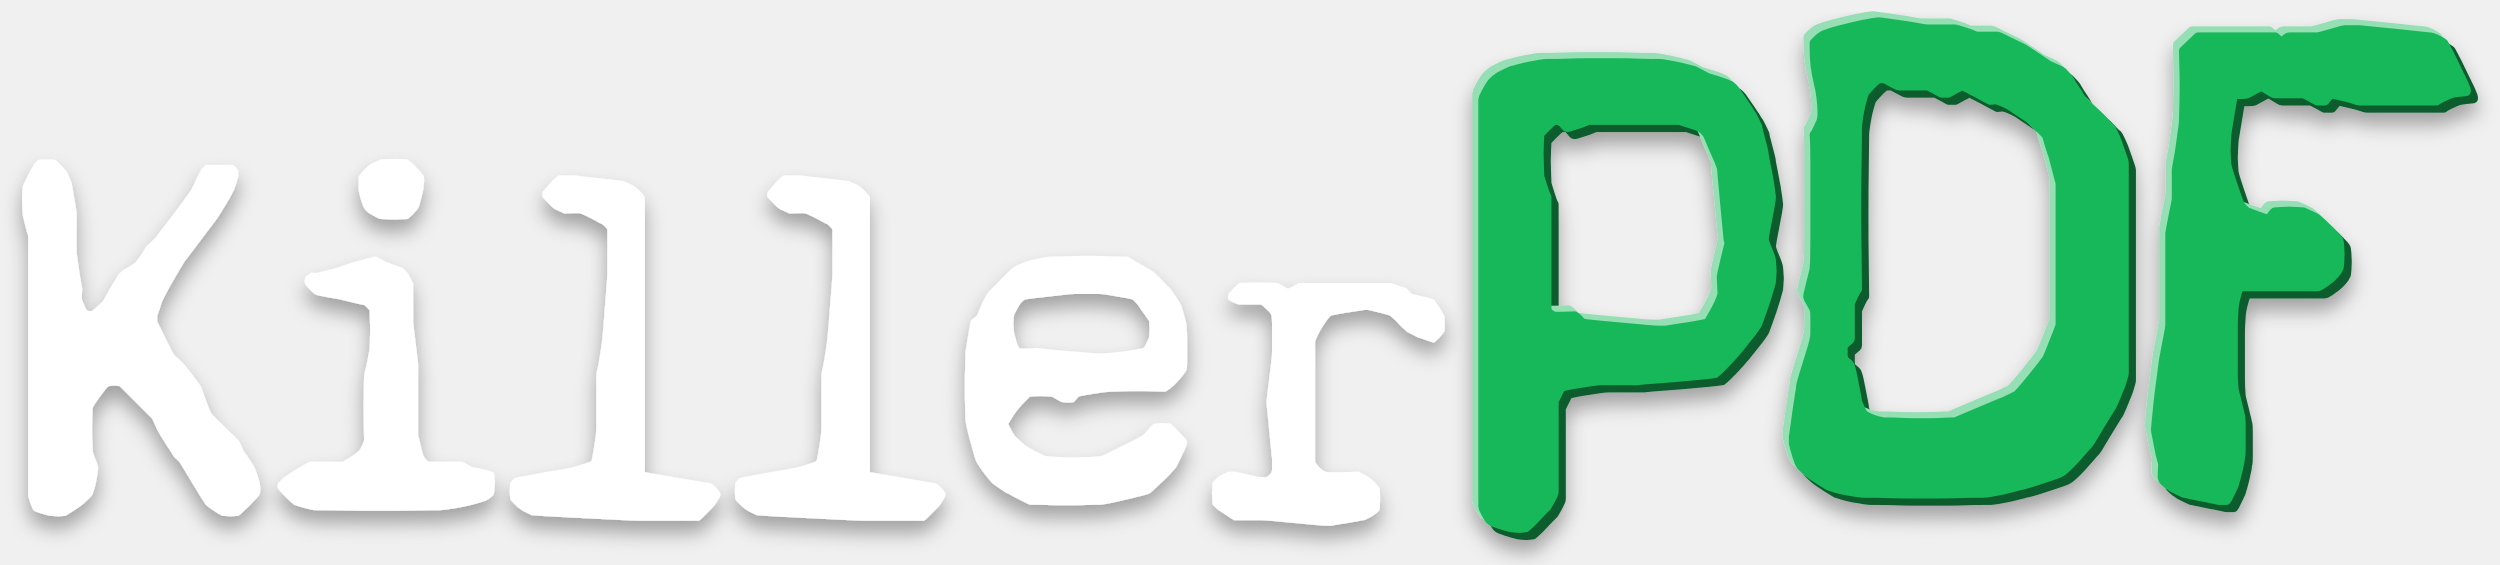
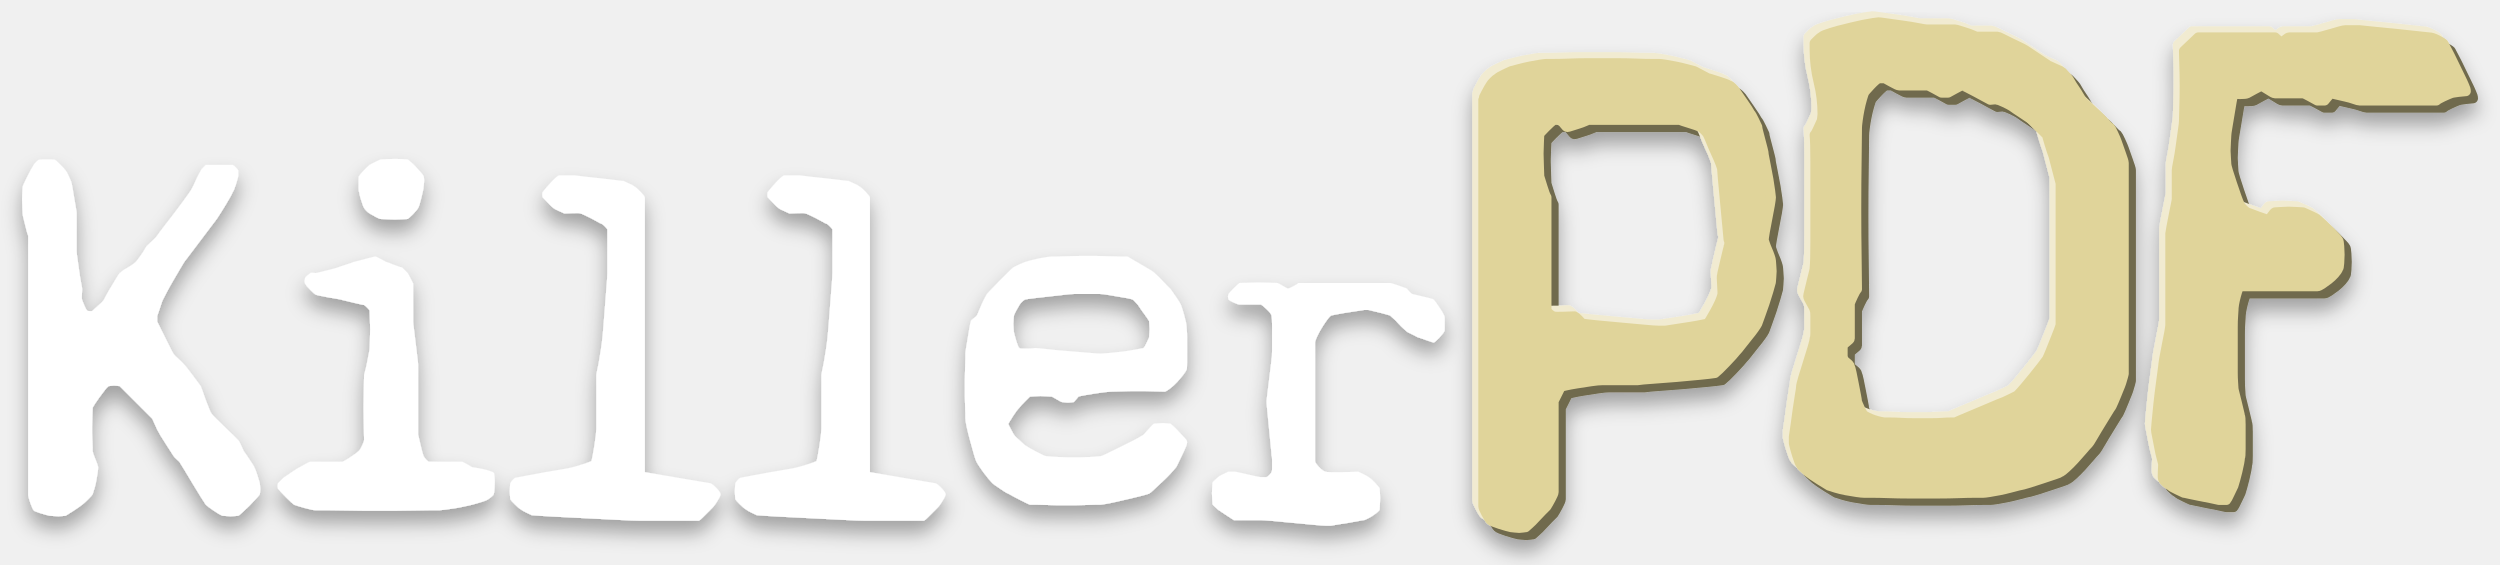
<svg xmlns="http://www.w3.org/2000/svg" viewBox="0 0 4532 1024" role="img" aria-label="KillerPDF">
  <defs>
    <filter id="ds" x="-12%" y="-25%" width="124%" height="150%">
      <feDropShadow dx="0" dy="-22" stdDeviation="17" flood-color="#000000" flood-opacity="0.33" />
    </filter>
  </defs>
  <g transform="translate(40,944) scale(1,-1)" filter="url(#ds)">
    <g fill="#ffffff" transform="translate(-26,0)">
      <path d="M37 517V48Q37 43 41.0 32.0Q45 21 47 19Q48 17 59.5 13.5Q71 10 76 9Q77 9 83.0 8.5Q89 8 92 8Q94 8 99.5 8.5Q105 9 105 9Q107 10 118.5 17.5Q130 25 135 29Q139 32 146.0 39.0Q153 46 154 48Q155 51 157.0 57.5Q159 64 160.5 72.0Q162 80 163.0 87.0Q164 94 164 97Q164 98 162.5 102.5Q161 107 159.0 111.5Q157 116 155.5 120.5Q154 125 154 126Q154 127 154 132Q154 138 153.5 145.0Q153 152 153 159Q153 166 153 170Q153 177 153.5 190.5Q154 204 154 205Q155 207 158.5 212.5Q162 218 166.5 224.0Q171 230 175.5 236.0Q180 242 183 244Q184 244 187.5 244.5Q191 245 193 245Q195 245 198.5 244.5Q202 244 203 244L262 185Q263 183 266.5 175.0Q270 167 271 165Q273 161 277.5 153.5Q282 146 287.0 138.5Q292 131 296.0 124.5Q300 118 301 117Q302 115 306.0 111.5Q310 108 311 107Q313 104 320.0 92.5Q327 81 335.0 67.5Q343 54 350.0 43.0Q357 32 359 29Q362 26 373.0 18.5Q384 11 389 9Q390 9 396.0 8.5Q402 8 404 8Q407 8 412.5 8.5Q418 9 418 9Q420 10 426.0 15.5Q432 21 438.0 27.0Q444 33 449.5 39.0Q455 45 457 48Q457 48 457.5 51.5Q458 55 458 57Q458 59 457.5 63.0Q457 67 457 68Q456 72 452.5 83.0Q449 94 447 97Q447 98 444.0 102.5Q441 107 438.0 111.5Q435 116 432.0 120.5Q429 125 428 126Q427 128 423.5 136.0Q420 144 418.0 146.0Q416 148 409.0 155.0Q402 162 393.5 170.0Q385 178 377.5 185.5Q370 193 369 195Q368 196 365.0 203.5Q362 211 359.0 219.0Q356 227 353.5 234.5Q351 242 350 244Q349 245 345.5 250.0Q342 255 337.0 261.5Q332 268 327.5 274.0Q323 280 320 283Q319 285 310.5 292.5Q302 300 301 302Q299 305 295.0 313.0Q291 321 286.5 330.0Q282 339 277.5 348.0Q273 357 271 361V366V371Q273 376 276.5 387.0Q280 398 281 400Q283 404 288.5 414.5Q294 425 300.5 436.0Q307 447 312.5 456.5Q318 466 320.0 469.0Q322 472 331.0 483.5Q340 495 349.5 508.0Q359 521 368.0 532.5Q377 544 379.0 547.0Q381 550 385.5 557.0Q390 564 394.5 571.5Q399 579 403.0 586.0Q407 593 408 596Q410 598 413.5 609.0Q417 620 418 625V630V635Q417 637 413.5 640.5Q410 644 408 645H384H359Q358 644 354.5 640.5Q351 637 350.0 635.0Q349 633 346.0 627.5Q343 622 340.0 615.0Q337 608 334.0 602.5Q331 597 330 596Q328 593 320.0 582.0Q312 571 302.5 558.5Q293 546 284.0 534.5Q275 523 271 517Q270 515 262.0 507.5Q254 500 252 498Q251 497 248.5 492.5Q246 488 242.5 483.0Q239 478 236.0 474.0Q233 470 232.0 469.0Q231 468 227.0 465.0Q223 462 217.5 459.0Q212 456 208.0 453.0Q204 450 203 449Q201 447 197.0 440.0Q193 433 188.0 425.0Q183 417 179.0 409.5Q175 402 174 400Q172 397 164.0 390.0Q156 383 154 381Q154 380 152 380Q150 380 149 380Q145 380 144 381Q142 383 139.0 390.0Q136 397 135 400Q134 402 134.5 410.0Q135 418 135 420Q135 422 133.0 432.0Q131 442 129.5 453.5Q128 465 126.5 475.0Q125 485 125 488Q125 491 125 501Q125 511 125 522Q125 534 125 544Q125 554 125 557Q125 560 123.5 568.0Q122 576 120.5 585.5Q119 595 117.5 603.5Q116 612 115 615Q114 617 110.5 625.0Q107 633 105 635Q102 639 95.0 646.0Q88 653 86 654Q85 655 79 655Q74 655 72 655Q69 655 63 655Q57 655 56 654Q55 654 51.5 650.5Q48 647 47 645Q45 642 41.5 635.5Q38 629 35.0 623.0Q32 617 29.5 611.5Q27 606 27 605Q27 605 26.5 596.5Q26 588 26 583Q26 578 26.5 568.0Q27 558 27 557Q27 554 28.5 548.5Q30 543 31.5 536.5Q33 530 34.5 524.5Q36 519 37 517Z" transform="translate(0,0)" />
      <path d="M11 63Q11 62 11.5 60.0Q12 58 12 58Q16 53 27.0 42.0Q38 31 41 29Q46 27 60.5 23.0Q75 19 80 19Q86 19 102 19Q118 19 136.0 18.5Q154 18 170 18Q187 18 193 18Q204 18 222 18Q240 18 258.0 18.5Q276 19 289 19Q303 19 305 19Q307 19 315.0 20.0Q323 21 332.5 22.5Q342 24 350.5 26.0Q359 28 364 29Q368 30 379.5 33.5Q391 37 393 39Q395 40 399.0 43.5Q403 47 403 48Q404 50 404.5 58.0Q405 66 405 71Q405 74 404.5 80.5Q404 87 403 87Q402 88 396.5 90.0Q391 92 384.0 93.5Q377 95 371.0 96.0Q365 97 364 97Q362 98 354.5 102.5Q347 107 345 107Q343 107 334 107Q325 107 315 107Q306 107 297 107Q288 107 286 107Q284 107 280.5 111.0Q277 115 276 117Q274 122 270.5 137.0Q267 152 266 156Q266 160 266 179Q266 198 266 219Q266 241 266 259Q266 278 266 283Q266 286 264.5 297.5Q263 309 261.5 322.5Q260 336 258.5 347.0Q257 358 257 361Q257 364 257 374Q257 384 257 395Q257 407 257 417Q257 427 257 430Q256 432 252.5 439.0Q249 446 247 449Q245 451 241.5 454.5Q238 458 237 459Q236 459 231.5 460.5Q227 462 222.0 464.0Q217 466 213.0 467.5Q209 469 208 469Q206 470 198.0 474.5Q190 479 188 479Q187 479 172.0 475.0Q157 471 149 469Q147 468 134.5 464.0Q122 460 120 459Q117 458 111.5 456.5Q106 455 99.5 453.5Q93 452 87.5 450.5Q82 449 80 449Q80 449 76.0 449.5Q72 450 71 449Q69 448 65.5 445.0Q62 442 61 440Q61 439 60.5 437.5Q60 436 60 435Q60 433 60.5 431.5Q61 430 61 430Q63 426 70.5 418.5Q78 411 80.0 410.0Q82 409 89.5 407.5Q97 406 105.0 404.5Q113 403 120.0 402.0Q127 401 129 400Q133 399 139.5 397.5Q146 396 152.0 394.5Q158 393 163.0 392.0Q168 391 168 391Q170 390 173.5 386.5Q177 383 178 381Q178 377 178.5 364.0Q179 351 179 347Q179 340 178.5 327.0Q178 314 178 312Q178 310 176.5 303.0Q175 296 173.5 287.5Q172 279 170.0 272.0Q168 265 168 264Q168 257 167.5 240.5Q167 224 167 205Q167 186 167.5 169.5Q168 153 168 146Q168 144 164.5 136.5Q161 129 159 127Q155 123 143.5 115.5Q132 108 129 107Q127 107 118 107Q110 107 100 107Q90 107 81 107Q73 107 71 107Q69 107 62.0 103.0Q55 99 51.0 97.0Q47 95 36.0 87.5Q25 80 22 78Q20 76 16.5 72.5Q13 69 12 68Q12 68 11.5 66.0Q11 64 11 63ZM158 612Q158 609 158 603Q158 597 159 596Q159 593 162.5 581.5Q166 570 168 567Q169 565 172.5 561.5Q176 558 178 557Q181 555 188.5 551.0Q196 547 198 547Q199 547 209.0 546.5Q219 546 224 546Q229 546 237.5 546.5Q246 547 247 547Q249 548 256.5 555.5Q264 563 266 567Q267 568 268.5 573.0Q270 578 271.5 584.0Q273 590 274.5 596.5Q276 603 276 606Q276 607 276.5 611.0Q277 615 277 617Q277 619 276.5 622.0Q276 625 276 625Q274 628 270.0 632.5Q266 637 261.5 642.0Q257 647 252.5 650.5Q248 654 247 655Q246 655 238.0 655.5Q230 656 225 656Q220 656 209.5 655.5Q199 655 198 655Q196 654 188.5 650.5Q181 647 178 645Q174 642 167.0 634.5Q160 627 159 625Q158 625 158 620Q158 615 158 612Z" transform="translate(478,0)" />
      <path d="M55 10Q66 9 93.5 7.5Q121 6 152.5 4.5Q184 3 212.0 1.5Q240 0 251 0H304H358Q360 1 364.5 5.5Q369 10 373.5 14.5Q378 19 382.0 23.0Q386 27 387 29Q390 33 394.0 40.0Q398 47 397 49Q396 53 388.5 60.5Q381 68 378 68L260 88V586Q260 588 253.0 595.5Q246 603 241 606Q239 608 231.0 611.5Q223 615 221 616Q218 616 207.0 617.5Q196 619 181.5 620.5Q167 622 153.5 623.5Q140 625 133 626H116H104Q102 625 98.0 621.5Q94 618 89.5 613.0Q85 608 81.0 603.5Q77 599 75 596Q74 596 74 591Q74 587 75 586Q77 584 84.0 576.5Q91 569 94 567Q96 565 104.0 561.5Q112 558 114 557Q116 557 128.5 557.5Q141 558 143 557Q144 557 149.5 554.5Q155 552 161.0 549.0Q167 546 173.0 542.5Q179 539 182 538Q184 537 187.5 533.5Q191 530 192 528V489V450Q192 443 190.5 425.0Q189 407 187.5 386.5Q186 366 184.5 348.0Q183 330 182 323Q182 321 180.5 312.0Q179 303 177.5 293.5Q176 284 174.0 275.0Q172 266 172 264Q172 260 172 245Q172 231 172 214Q172 198 172 184Q172 170 172 166Q172 163 171.0 154.5Q170 146 168.5 136.5Q167 127 165.5 119.0Q164 111 163 108Q159 106 148.0 102.5Q137 99 133 98Q127 96 112.0 93.5Q97 91 79.5 88.0Q62 85 47.0 82.0Q32 79 26 78Q24 78 20.5 74.0Q17 70 16 68Q16 68 15.5 62.0Q15 56 15 53Q15 50 15.5 45.0Q16 40 16 39Q17 37 24.5 29.5Q32 22 36 20Q38 18 45.5 14.5Q53 11 55 10Z" transform="translate(895,0)" />
      <path d="M55 10Q66 9 93.5 7.5Q121 6 152.5 4.5Q184 3 212.0 1.5Q240 0 251 0H304H358Q360 1 364.5 5.5Q369 10 373.5 14.5Q378 19 382.0 23.0Q386 27 387 29Q390 33 394.0 40.0Q398 47 397 49Q396 53 388.5 60.5Q381 68 378 68L260 88V586Q260 588 253.0 595.5Q246 603 241 606Q239 608 231.0 611.5Q223 615 221 616Q218 616 207.0 617.5Q196 619 181.5 620.5Q167 622 153.5 623.5Q140 625 133 626H116H104Q102 625 98.0 621.5Q94 618 89.5 613.0Q85 608 81.0 603.5Q77 599 75 596Q74 596 74 591Q74 587 75 586Q77 584 84.0 576.5Q91 569 94 567Q96 565 104.0 561.5Q112 558 114 557Q116 557 128.5 557.5Q141 558 143 557Q144 557 149.5 554.5Q155 552 161.0 549.0Q167 546 173.0 542.5Q179 539 182 538Q184 537 187.5 533.5Q191 530 192 528V489V450Q192 443 190.5 425.0Q189 407 187.5 386.5Q186 366 184.5 348.0Q183 330 182 323Q182 321 180.5 312.0Q179 303 177.5 293.5Q176 284 174.0 275.0Q172 266 172 264Q172 260 172 245Q172 231 172 214Q172 198 172 184Q172 170 172 166Q172 163 171.0 154.5Q170 146 168.5 136.5Q167 127 165.5 119.0Q164 111 163 108Q159 106 148.0 102.5Q137 99 133 98Q127 96 112.0 93.5Q97 91 79.5 88.0Q62 85 47.0 82.0Q32 79 26 78Q24 78 20.5 74.0Q17 70 16 68Q16 68 15.5 62.0Q15 56 15 53Q15 50 15.5 45.0Q16 40 16 39Q17 37 24.5 29.5Q32 22 36 20Q38 18 45.5 14.5Q53 11 55 10Z" transform="translate(1303,0)" />
      <path d="M24 241Q24 235 24 226Q24 217 24.5 208.0Q25 199 25 192Q25 186 25 186Q25 181 27.5 169.5Q30 158 33.5 145.5Q37 133 40.0 122.0Q43 111 45 107Q46 105 49.5 99.5Q53 94 57.5 88.0Q62 82 66.5 76.5Q71 71 74 68Q75 67 78.5 64.5Q82 62 86.5 59.0Q91 56 95.5 53.0Q100 50 103 49Q108 46 122.5 38.5Q137 31 142 29Q146 29 155 29Q164 29 174.0 28.5Q184 28 193 28Q202 28 206 28Q212 28 222 28Q233 28 243.0 28.5Q253 29 261 29Q269 29 270 29Q271 29 277.0 30.0Q283 31 290.5 32.5Q298 34 306.0 36.0Q314 38 319 39Q323 40 329.5 41.5Q336 43 342.0 44.5Q348 46 353.0 47.5Q358 49 358 49Q360 50 367.0 56.5Q374 63 382.0 70.5Q390 78 397.0 85.5Q404 93 407 97Q408 98 410.5 103.5Q413 109 416.0 115.0Q419 121 422.0 127.5Q425 134 426 137Q426 137 426.5 139.0Q427 141 427 142Q427 143 426.5 144.5Q426 146 426 146Q424 149 419.5 153.5Q415 158 410.5 163.0Q406 168 402.0 171.5Q398 175 397 176Q396 176 390.5 176.5Q385 177 383 177Q380 177 374.0 176.5Q368 176 367 176Q365 175 357.5 166.5Q350 158 348 156Q342 152 329.5 145.5Q317 139 304.5 133.0Q292 127 282.0 122.0Q272 117 270 117Q269 117 263.5 116.5Q258 116 250.5 115.5Q243 115 235 115Q227 115 223 115Q218 115 210 115Q202 115 193.5 115.5Q185 116 179.0 116.5Q173 117 172 117Q170 117 165.0 119.5Q160 122 154.0 125.0Q148 128 142.0 131.5Q136 135 133 137Q131 139 123.0 146.0Q115 153 113 156Q111 160 107.0 167.0Q103 174 103 176Q104 178 111.0 189.0Q118 200 123 205Q126 209 133.5 216.5Q141 224 142 225Q143 225 150.0 225.5Q157 226 161 226Q165 226 172.5 225.5Q180 225 182 225Q184 224 191.5 219.5Q199 215 201 215Q202 215 205.5 214.5Q209 214 211 214Q213 214 216.5 214.5Q220 215 221 215Q222 215 225.5 219.5Q229 224 230 225Q233 226 241.5 227.5Q250 229 259.5 230.5Q269 232 277.5 233.0Q286 234 289 234Q295 234 308.5 234.5Q322 235 338 235Q354 235 367.5 234.5Q381 234 387 234Q390 235 396.5 240.0Q403 245 409.0 251.5Q415 258 420.0 264.5Q425 271 426 274Q427 274 427 287Q427 300 427 308Q427 312 427 319Q427 326 427 333Q427 340 426.5 345.5Q426 351 426 352Q426 357 422.0 371.5Q418 386 416 391Q415 394 407.5 405.0Q400 416 397 420Q395 422 390.5 426.5Q386 431 381.5 436.0Q377 441 372.5 445.0Q368 449 367 450Q365 452 358.0 456.0Q351 460 343.5 464.5Q336 469 329.0 473.0Q322 477 319 479Q315 479 305 479Q295 479 284.0 479.5Q273 480 263 480Q254 480 250 480Q243 480 232 480Q221 480 210.0 479.5Q199 479 191 479Q183 479 182 479Q180 479 173.0 478.0Q166 477 158.5 475.5Q151 474 143.5 472.0Q136 470 133.0 469.0Q130 468 122.5 464.5Q115 461 113 460Q109 457 101.5 449.5Q94 442 86.5 434.5Q79 427 72.5 420.0Q66 413 64 411Q63 409 60.0 403.5Q57 398 54.0 391.0Q51 384 48.5 378.0Q46 372 45.0 371.0Q44 370 39.5 366.5Q35 363 35 362Q34 359 32.5 350.5Q31 342 29.5 332.5Q28 323 26.5 314.5Q25 306 25 303Q25 302 25 294Q25 286 24.5 276.5Q24 267 24 257Q24 247 24 241ZM112 357Q112 360 112.5 365.5Q113 371 113 371Q113 373 117.0 380.5Q121 388 123 391Q124 393 127.5 396.5Q131 400 133 401Q138 402 150.5 403.5Q163 405 177.0 406.5Q191 408 203.5 409.5Q216 411 221 411H246H270Q274 411 282.5 409.5Q291 408 300.5 406.5Q310 405 318.0 403.5Q326 402 328 401Q329 401 332.5 397.0Q336 393 338 391Q340 388 343.0 383.5Q346 379 349.5 374.5Q353 370 355.5 366.0Q358 362 358 362Q358 361 358.5 355.5Q359 350 359 348Q359 345 358.5 339.0Q358 333 358 332Q357 330 353.5 322.5Q350 315 348 313Q343 312 332.0 310.0Q321 308 309.0 306.5Q297 305 285.5 304.0Q274 303 270 303Q265 303 248.0 304.5Q231 306 211.0 307.5Q191 309 173.5 311.0Q156 313 152 313Q151 313 146.5 312.5Q142 312 137 312Q132 312 128 312Q124 312 123 313Q121 314 117.5 325.5Q114 337 113 342Q113 343 112.5 348.5Q112 354 112 357Z" transform="translate(1711,0)" />
      <path d="M21 50Q21 45 21.5 38.0Q22 31 22 30Q22 29 26.0 25.5Q30 22 32 20Q35 18 39.5 15.0Q44 12 48.5 9.0Q53 6 57.0 3.5Q61 1 61 1Q63 1 70 1Q77 1 85 1Q94 1 101 1Q108 1 110 1Q114 1 131.5 -0.5Q149 -2 169.0 -4.0Q189 -6 206.0 -7.5Q223 -9 227 -9H232H237Q242 -8 251.5 -6.5Q261 -5 270.5 -3.5Q280 -2 287.0 -0.5Q294 1 296 1Q298 1 305.5 5.0Q313 9 315 11Q317 12 321.0 15.5Q325 19 325 20Q325 21 325.5 29.0Q326 37 326 41Q326 45 325.5 52.0Q325 59 325 59Q324 61 317.0 68.5Q310 76 305 79Q303 81 295.5 84.5Q288 88 286 89Q284 89 275.0 88.5Q266 88 256 88Q247 88 238 88Q229 88 227 89Q222 90 215.0 97.5Q208 105 208 108V323Q208 326 211.5 333.5Q215 341 219.5 348.5Q224 356 229.0 363.0Q234 370 237 372Q237 372 244.0 373.5Q251 375 260.5 376.5Q270 378 280.0 379.5Q290 381 296 382H301H305Q309 381 315.5 379.5Q322 378 328.0 376.5Q334 375 339.0 373.5Q344 372 344 372Q345 371 349.5 367.0Q354 363 359.0 357.5Q364 352 368.5 348.0Q373 344 374.0 343.0Q375 342 382.5 338.5Q390 335 393 333Q399 331 410.5 327.0Q422 323 423 323Q426 324 433.0 331.5Q440 339 442 343Q443 343 443 348Q443 354 443 357Q443 360 443 365Q443 371 442 372Q440 377 432.5 388.0Q425 399 423 401Q421 402 415.5 403.5Q410 405 403.0 406.5Q396 408 390.5 409.5Q385 411 384 411Q382 412 378.5 416.0Q375 420 374 421Q369 423 357.5 427.0Q346 431 344 431H178Q176 429 168.5 425.0Q161 421 159 421Q157 421 149.0 426.0Q141 431 139 431Q138 431 125.0 431.5Q112 432 105 432Q101 432 88.0 431.5Q75 431 71 431Q68 429 60.5 421.5Q53 414 51 411Q51 411 50.5 409.0Q50 407 50 406Q50 405 50.5 403.5Q51 402 51 401Q53 399 60.5 395.5Q68 392 71 392Q72 392 78 392Q84 392 90 392Q97 392 102 392Q108 392 110 392Q113 390 120.5 383.0Q128 376 129 372Q130 367 130 352Q130 338 130 333Q130 325 130 310Q130 296 129 294Q129 291 127.5 279.5Q126 268 124.5 255.0Q123 242 121.5 230.5Q120 219 120 216Q120 212 121.5 197.5Q123 183 124.5 166.5Q126 150 127.5 136.0Q129 122 129 118Q130 117 130 110Q130 104 130 102Q130 99 130 94Q130 89 129 89Q129 87 125.5 83.5Q122 80 120 79H115H110Q108 79 101.0 80.5Q94 82 85.5 84.0Q77 86 70.0 87.5Q63 89 61 89H56H51Q49 88 41.5 84.5Q34 81 32.0 79.0Q30 77 26.0 73.5Q22 70 22 69Q22 68 21.5 61.0Q21 54 21 50Z" transform="translate(2162,0)" />
    </g>
    <g transform="translate(13,-13)">
-       <g fill="#0b5c2d" stroke="#0b5c2d" stroke-width="14" stroke-linejoin="round" transform="translate(2612.6,0) scale(1.3)">
+       <g fill="#706a4d" stroke="#706a4d" stroke-width="14" stroke-linejoin="round" transform="translate(2612.6,0) scale(1.3)">
        <path d="M194 638Q186 638 173 638Q161 638 148.5 637.5Q136 637 126 637Q117 637 116 637Q114 637 107.5 636.0Q101 635 93.5 633.5Q86 632 78.5 630.0Q71 628 67 627Q65 626 57.5 622.5Q50 619 48 617Q46 616 42.5 612.5Q39 609 38 607Q36 604 32.0 596.5Q28 589 28 588V20Q28 18 32.0 10.5Q36 3 38.0 1.0Q40 -1 51.0 -4.5Q62 -8 67 -9Q68 -9 72.0 -9.5Q76 -10 78 -10Q80 -10 83.0 -9.5Q86 -9 87 -9Q88 -8 92.0 -4.5Q96 -1 100.5 4.0Q105 9 109.5 13.5Q114 18 116 20Q118 23 122.0 30.5Q126 38 126 40V167L136 187Q136 187 142.5 188.5Q149 190 158.5 191.5Q168 193 178.0 194.5Q188 196 194 196Q196 196 203 196Q210 196 218 196Q227 196 234 196Q241 196 243 196Q249 197 264.5 198.0Q280 199 297.0 200.5Q314 202 329.5 203.5Q345 205 351 206Q355 209 366.0 220.5Q377 232 380 236Q383 239 387.5 245.0Q392 251 397.0 257.0Q402 263 405.5 268.0Q409 273 410 275Q411 278 414.0 286.0Q417 294 420.0 303.0Q423 312 425.5 320.5Q428 329 429 333Q429 334 429.5 339.5Q430 345 430 348Q430 350 429.5 356.0Q429 362 429 363Q429 364 427.5 368.5Q426 373 424.0 377.5Q422 382 420.5 386.5Q419 391 419 392Q419 394 420.5 403.0Q422 412 424.0 421.5Q426 431 427.5 440.0Q429 449 429 451Q429 452 428.0 459.5Q427 467 425.5 476.0Q424 485 422.0 494.5Q420 504 419 510Q419 513 417.5 518.5Q416 524 414.5 530.0Q413 536 411.5 541.5Q410 547 410 549Q409 551 405.5 558.5Q402 566 400 568Q398 572 390.0 583.5Q382 595 380 598Q379 600 375.5 603.5Q372 607 370 607Q369 608 365.0 609.5Q361 611 356.0 612.5Q351 614 346.5 615.5Q342 617 341 617Q339 618 331.5 622.0Q324 626 322 627Q318 628 310.5 630.0Q303 632 295.5 633.5Q288 635 281.5 636.0Q275 637 273 637Q272 637 262 637Q253 637 240.5 637.5Q228 638 215 638Q202 638 194 638ZM165 275Q164 277 160.5 280.5Q157 284 155 285Q153 285 140.5 284.5Q128 284 126 285Q124 285 120.0 288.5Q116 292 116 294V451Q114 454 110.5 465.5Q107 477 106 480Q106 482 105.5 494.0Q105 506 105 512Q105 518 105.5 528.0Q106 538 106 539Q107 541 114.5 548.5Q122 556 126 559H131H136Q137 558 140.5 553.5Q144 549 145 549Q146 549 150.5 550.5Q155 552 160.0 553.5Q165 555 169.5 557.0Q174 559 175 559H238H302Q304 558 315.5 554.5Q327 551 331 549Q333 548 336.5 544.5Q340 541 341 539Q343 535 346.0 527.5Q349 520 352.5 512.5Q356 505 358.5 498.5Q361 492 361 490Q361 489 362.0 477.5Q363 466 364.5 450.5Q366 435 367.5 418.5Q369 402 370 392Q371 392 371 390Q371 388 371 387Q371 383 370 382Q370 381 368.5 375.5Q367 370 365.5 363.0Q364 356 362.5 350.0Q361 344 361 343Q360 341 361.0 328.5Q362 316 361 314Q359 306 351.0 291.5Q343 277 341 275Q341 275 334.0 273.5Q327 272 317.5 270.5Q308 269 298.0 267.5Q288 266 282 265H278H273Q267 265 251.5 266.5Q236 268 218.5 269.5Q201 271 186.0 272.5Q171 274 165 275Z" transform="translate(0,0)" />
        <path d="M23 112V108Q24 103 27.5 91.5Q31 80 33 78Q33 77 37.0 73.5Q41 70 43 68Q48 64 59.0 57.0Q70 50 72 49Q75 48 81.5 46.0Q88 44 96.0 42.5Q104 41 111.0 40.0Q118 39 121 39Q122 39 132 39Q142 39 155.5 38.5Q169 38 182 38Q196 38 204 38Q212 38 225 38Q239 38 252.5 38.5Q266 39 276 39Q286 39 287 39Q289 39 295.5 40.0Q302 41 309.5 42.5Q317 44 324.5 46.0Q332 48 336 49Q342 50 351.5 53.0Q361 56 370.0 59.0Q379 62 386.5 64.5Q394 67 395 68Q397 69 402.5 74.0Q408 79 414.0 85.5Q420 92 425.5 98.5Q431 105 434 108Q435 109 438.5 115.0Q442 121 446.5 128.5Q451 136 456.0 144.0Q461 152 464 157Q466 159 469.0 166.5Q472 174 473 176Q474 179 476.0 183.5Q478 188 479.5 192.5Q481 197 482.0 201.0Q483 205 483 205V499Q483 501 479.0 512.0Q475 523 473 529Q472 532 468.5 539.5Q465 547 464 548Q462 549 456.5 555.0Q451 561 444.0 567.5Q437 574 431.0 579.5Q425 585 424 587Q423 588 420.5 592.5Q418 597 414.5 602.0Q411 607 408.5 611.5Q406 616 405 617Q403 619 400.0 622.5Q397 626 395.0 627.0Q393 628 385.0 631.5Q377 635 376 636L346 656Q343 658 336.5 661.0Q330 664 324.0 667.0Q318 670 313.0 672.5Q308 675 307 675Q306 675 301 675Q297 675 292 675Q287 675 283 675Q279 675 278 675Q277 675 272.5 677.0Q268 679 263.0 680.5Q258 682 253.5 683.5Q249 685 248 685Q246 685 240 685Q235 685 228 685Q222 685 216 685Q210 685 209 685Q206 685 196.0 687.0Q186 689 174.5 690.5Q163 692 153.0 693.5Q143 695 141 695Q140 695 133.5 694.0Q127 693 119.5 691.5Q112 690 104.0 688.0Q96 686 92 685Q87 684 75.5 680.5Q64 677 62 675Q60 674 56.5 670.5Q53 667 52 666V657Q52 634 57.5 612.0Q63 590 63 567Q63 565 62.5 561.5Q62 558 62 558Q61 556 57.5 548.0Q54 540 52 538Q53 527 53 501Q53 475 53 445Q53 415 53 388Q53 362 52 352Q52 350 50.5 344.5Q49 339 47.5 332.5Q46 326 44.5 320.0Q43 314 43 313Q43 311 47.5 303.5Q52 296 52 294Q53 293 53 285Q53 278 53 274Q53 270 53 262Q53 255 52 254Q52 251 49.0 241.0Q46 231 42.5 220.0Q39 209 36.0 199.0Q33 189 33 186Q33 184 31.5 175.5Q30 167 28.5 156.0Q27 145 25.5 134.0Q24 123 23 117ZM91 235Q91 237 91 240Q91 244 92 245Q92 246 96.5 249.5Q101 253 101 254Q101 256 101 263Q101 271 101 279Q101 287 101 294Q101 301 101 303Q102 306 105.5 313.5Q109 321 111 323Q111 336 110.5 368.0Q110 400 110 435Q110 471 110.5 503.0Q111 535 111 548Q111 551 112.0 558.5Q113 566 114.5 573.5Q116 581 118.0 588.0Q120 595 121.0 597.0Q122 599 129.5 607.0Q137 615 141 617H145H150Q152 616 160.0 611.5Q168 607 170 607Q171 607 177 607Q183 607 189 607Q196 607 201 607Q207 607 209 607Q211 607 219.0 602.5Q227 598 229 597H234H238Q240 598 248.0 602.5Q256 607 258 607Q259 607 265.0 604.0Q271 601 277.5 597.5Q284 594 289.5 591.0Q295 588 297 587Q298 587 302.0 587.5Q306 588 307 587Q309 587 316.5 583.5Q324 580 327 578Q331 575 342.5 567.5Q354 560 356 558Q359 555 366.5 547.5Q374 540 376 538Q376 537 379.5 525.5Q383 514 385 509Q387 501 391.0 486.0Q395 471 395 470V274Q395 272 392.5 265.5Q390 259 387.0 251.5Q384 244 381.0 236.5Q378 229 376 225Q374 222 368.5 215.0Q363 208 357.0 200.5Q351 193 345.0 186.0Q339 179 336 176Q336 175 328.5 171.5Q321 168 317 166Q309 163 297.5 158.0Q286 153 275.0 148.5Q264 144 256.0 140.5Q248 137 248 137Q248 137 242 137Q237 137 230.0 136.5Q223 136 215 136Q208 136 204 136Q199 136 190 136Q181 136 172.5 136.5Q164 137 157 137Q151 137 150 137Q148 137 143.5 138.0Q139 139 134.5 140.5Q130 142 126.0 144.0Q122 146 121 147Q119 148 115.5 155.5Q112 163 111 166Q111 168 109.5 175.5Q108 183 106.5 191.0Q105 199 103.5 206.0Q102 213 101 215Q101 217 96.5 220.5Q92 224 92 225Q91 225 91 229Q91 233 91 235Z" transform="translate(438,0)" />
        <path d="M23 127Q23 125 24.5 118.0Q26 111 27.5 102.5Q29 94 31.0 87.0Q33 80 33 78Q33 76 32.5 68.0Q32 60 33 58Q33 57 37.0 53.5Q41 50 43 49Q45 47 52.5 43.5Q60 40 62 39Q63 39 69.5 37.5Q76 36 84.0 34.5Q92 33 99.5 31.5Q107 30 111 29H117H121Q122 30 125.5 37.5Q129 45 131 49Q132 52 133.5 57.5Q135 63 136.5 69.0Q138 75 139.0 80.5Q140 86 140 88Q141 89 141 100Q141 111 141 117Q141 123 141 134Q141 145 140 146Q140 147 138.5 153.0Q137 159 135.5 165.5Q134 172 132.5 177.5Q131 183 131 185Q131 186 130.5 192.5Q130 199 130 207Q130 216 130 225Q130 234 130 239Q130 244 130 253Q130 262 130 270Q130 279 130.5 285.5Q131 292 131 293Q131 301 134.5 314.0Q138 327 140 327H248Q250 327 254.5 330.0Q259 333 263.5 336.5Q268 340 272.0 344.5Q276 349 277 352Q278 352 278.5 359.5Q279 367 279 371Q279 375 278.5 382.5Q278 390 277 391Q276 393 265.0 404.0Q254 415 248 420Q246 422 238.0 425.5Q230 429 228 430Q227 430 219.5 430.5Q212 431 208 431Q204 431 197.0 430.5Q190 430 189 430Q188 430 184.5 425.0Q181 420 179 420Q177 420 166.0 424.0Q155 428 150 430Q148 431 144.5 434.5Q141 438 140 440Q138 444 135.0 452.5Q132 461 129.0 470.0Q126 479 123.5 487.0Q121 495 121 498Q121 499 120.5 506.0Q120 513 120 516Q120 520 120.5 528.0Q121 536 121 537Q121 540 122.5 548.5Q124 557 125.5 566.5Q127 576 128.5 584.5Q130 593 131 596Q133 595 140 595Q148 595 150.0 596.0Q152 597 160.0 601.5Q168 606 170 606Q172 606 179.5 601.0Q187 596 189 596Q190 596 196 596Q202 596 209 596Q216 596 221 596Q227 596 228 596Q230 596 238.0 591.5Q246 587 248 586H253H258Q259 587 262.5 591.5Q266 596 267 596Q268 596 274.0 594.5Q280 593 287.0 591.5Q294 590 299.5 588.0Q305 586 307 586H360H414Q416 588 423.5 591.5Q431 595 434 596Q436 597 444.5 598.0Q453 599 455 599Q455 602 453 606Q451 611 446.5 620.0Q442 629 437.5 638.5Q433 648 429.0 655.5Q425 663 424 665Q422 667 415.0 670.5Q408 674 404 674Q402 674 389.5 675.5Q377 677 361.5 678.5Q346 680 331.0 681.5Q316 683 307 684H296H287Q285 684 279.5 682.5Q274 681 267.5 679.0Q261 677 255.0 675.5Q249 674 248 674Q246 674 240 674Q235 674 228 674Q222 674 216 674Q210 674 209 674Q207 674 203.0 670.5Q199 667 199 665L189 674H82L62 655Q62 649 62.5 635.5Q63 622 63 606Q63 590 62.5 576.5Q62 563 62 557Q62 554 60.5 544.0Q59 534 57.5 522.5Q56 511 54.0 501.0Q52 491 52 489Q52 487 52 481Q52 476 52 469Q52 462 52 456Q52 450 52 449Q52 447 50.5 440.0Q49 433 47.5 425.0Q46 417 44.5 409.5Q43 402 43 401Q43 396 43 377Q43 359 43 337Q43 315 43 296Q43 278 43 273Q43 271 41.5 262.5Q40 254 38.0 244.5Q36 235 34.5 226.0Q33 217 33 215Q32 207 30.0 192.5Q28 178 26.5 164.0Q25 150 24.0 139.0Q23 128 23 127Z" transform="translate(943,0)" />
      </g>
    </g>
    <g transform="translate(-11,11)">
-       <g fill="#96dfb4" stroke="#96dfb4" stroke-width="14" stroke-linejoin="round" transform="translate(2612.6,0) scale(1.3)">
+       <g fill="#f1ebd1" stroke="#f1ebd1" stroke-width="14" stroke-linejoin="round" transform="translate(2612.6,0) scale(1.3)">
        <path d="M194 638Q186 638 173 638Q161 638 148.5 637.5Q136 637 126 637Q117 637 116 637Q114 637 107.5 636.0Q101 635 93.5 633.5Q86 632 78.5 630.0Q71 628 67 627Q65 626 57.5 622.5Q50 619 48 617Q46 616 42.5 612.5Q39 609 38 607Q36 604 32.0 596.5Q28 589 28 588V20Q28 18 32.0 10.5Q36 3 38.0 1.0Q40 -1 51.0 -4.5Q62 -8 67 -9Q68 -9 72.0 -9.5Q76 -10 78 -10Q80 -10 83.0 -9.5Q86 -9 87 -9Q88 -8 92.0 -4.5Q96 -1 100.5 4.0Q105 9 109.5 13.5Q114 18 116 20Q118 23 122.0 30.5Q126 38 126 40V167L136 187Q136 187 142.5 188.5Q149 190 158.5 191.5Q168 193 178.0 194.5Q188 196 194 196Q196 196 203 196Q210 196 218 196Q227 196 234 196Q241 196 243 196Q249 197 264.5 198.0Q280 199 297.0 200.5Q314 202 329.5 203.5Q345 205 351 206Q355 209 366.0 220.5Q377 232 380 236Q383 239 387.5 245.0Q392 251 397.0 257.0Q402 263 405.5 268.0Q409 273 410 275Q411 278 414.0 286.0Q417 294 420.0 303.0Q423 312 425.5 320.5Q428 329 429 333Q429 334 429.5 339.5Q430 345 430 348Q430 350 429.5 356.0Q429 362 429 363Q429 364 427.5 368.5Q426 373 424.0 377.5Q422 382 420.5 386.5Q419 391 419 392Q419 394 420.5 403.0Q422 412 424.0 421.5Q426 431 427.5 440.0Q429 449 429 451Q429 452 428.0 459.5Q427 467 425.5 476.0Q424 485 422.0 494.5Q420 504 419 510Q419 513 417.5 518.5Q416 524 414.5 530.0Q413 536 411.5 541.5Q410 547 410 549Q409 551 405.5 558.5Q402 566 400 568Q398 572 390.0 583.5Q382 595 380 598Q379 600 375.5 603.5Q372 607 370 607Q369 608 365.0 609.5Q361 611 356.0 612.5Q351 614 346.5 615.5Q342 617 341 617Q339 618 331.5 622.0Q324 626 322 627Q318 628 310.5 630.0Q303 632 295.5 633.5Q288 635 281.5 636.0Q275 637 273 637Q272 637 262 637Q253 637 240.5 637.5Q228 638 215 638Q202 638 194 638ZM165 275Q164 277 160.5 280.5Q157 284 155 285Q153 285 140.5 284.5Q128 284 126 285Q124 285 120.0 288.5Q116 292 116 294V451Q114 454 110.5 465.5Q107 477 106 480Q106 482 105.5 494.0Q105 506 105 512Q105 518 105.5 528.0Q106 538 106 539Q107 541 114.5 548.5Q122 556 126 559H131H136Q137 558 140.5 553.5Q144 549 145 549Q146 549 150.5 550.5Q155 552 160.0 553.5Q165 555 169.5 557.0Q174 559 175 559H238H302Q304 558 315.5 554.5Q327 551 331 549Q333 548 336.5 544.5Q340 541 341 539Q343 535 346.0 527.5Q349 520 352.5 512.5Q356 505 358.5 498.5Q361 492 361 490Q361 489 362.0 477.5Q363 466 364.5 450.5Q366 435 367.5 418.5Q369 402 370 392Q371 392 371 390Q371 388 371 387Q371 383 370 382Q370 381 368.5 375.5Q367 370 365.5 363.0Q364 356 362.5 350.0Q361 344 361 343Q360 341 361.0 328.5Q362 316 361 314Q359 306 351.0 291.5Q343 277 341 275Q341 275 334.0 273.5Q327 272 317.5 270.5Q308 269 298.0 267.5Q288 266 282 265H278H273Q267 265 251.5 266.5Q236 268 218.5 269.5Q201 271 186.0 272.5Q171 274 165 275Z" transform="translate(0,0)" />
        <path d="M23 112V108Q24 103 27.5 91.5Q31 80 33 78Q33 77 37.0 73.5Q41 70 43 68Q48 64 59.0 57.0Q70 50 72 49Q75 48 81.5 46.0Q88 44 96.0 42.5Q104 41 111.0 40.0Q118 39 121 39Q122 39 132 39Q142 39 155.5 38.5Q169 38 182 38Q196 38 204 38Q212 38 225 38Q239 38 252.5 38.5Q266 39 276 39Q286 39 287 39Q289 39 295.5 40.0Q302 41 309.5 42.5Q317 44 324.5 46.0Q332 48 336 49Q342 50 351.5 53.0Q361 56 370.0 59.0Q379 62 386.5 64.5Q394 67 395 68Q397 69 402.5 74.0Q408 79 414.0 85.5Q420 92 425.5 98.5Q431 105 434 108Q435 109 438.5 115.0Q442 121 446.5 128.5Q451 136 456.0 144.0Q461 152 464 157Q466 159 469.0 166.5Q472 174 473 176Q474 179 476.0 183.5Q478 188 479.5 192.5Q481 197 482.0 201.0Q483 205 483 205V499Q483 501 479.0 512.0Q475 523 473 529Q472 532 468.5 539.5Q465 547 464 548Q462 549 456.5 555.0Q451 561 444.0 567.5Q437 574 431.0 579.5Q425 585 424 587Q423 588 420.5 592.5Q418 597 414.5 602.0Q411 607 408.5 611.5Q406 616 405 617Q403 619 400.0 622.5Q397 626 395.0 627.0Q393 628 385.0 631.5Q377 635 376 636L346 656Q343 658 336.5 661.0Q330 664 324.0 667.0Q318 670 313.0 672.5Q308 675 307 675Q306 675 301 675Q297 675 292 675Q287 675 283 675Q279 675 278 675Q277 675 272.5 677.0Q268 679 263.0 680.5Q258 682 253.5 683.5Q249 685 248 685Q246 685 240 685Q235 685 228 685Q222 685 216 685Q210 685 209 685Q206 685 196.0 687.0Q186 689 174.5 690.5Q163 692 153.0 693.5Q143 695 141 695Q140 695 133.5 694.0Q127 693 119.5 691.5Q112 690 104.0 688.0Q96 686 92 685Q87 684 75.5 680.5Q64 677 62 675Q60 674 56.5 670.5Q53 667 52 666V657Q52 634 57.5 612.0Q63 590 63 567Q63 565 62.5 561.5Q62 558 62 558Q61 556 57.5 548.0Q54 540 52 538Q53 527 53 501Q53 475 53 445Q53 415 53 388Q53 362 52 352Q52 350 50.5 344.5Q49 339 47.5 332.5Q46 326 44.5 320.0Q43 314 43 313Q43 311 47.5 303.5Q52 296 52 294Q53 293 53 285Q53 278 53 274Q53 270 53 262Q53 255 52 254Q52 251 49.0 241.0Q46 231 42.5 220.0Q39 209 36.0 199.0Q33 189 33 186Q33 184 31.5 175.5Q30 167 28.5 156.0Q27 145 25.5 134.0Q24 123 23 117ZM91 235Q91 237 91 240Q91 244 92 245Q92 246 96.5 249.5Q101 253 101 254Q101 256 101 263Q101 271 101 279Q101 287 101 294Q101 301 101 303Q102 306 105.5 313.5Q109 321 111 323Q111 336 110.5 368.0Q110 400 110 435Q110 471 110.5 503.0Q111 535 111 548Q111 551 112.0 558.5Q113 566 114.5 573.5Q116 581 118.0 588.0Q120 595 121.0 597.0Q122 599 129.5 607.0Q137 615 141 617H145H150Q152 616 160.0 611.5Q168 607 170 607Q171 607 177 607Q183 607 189 607Q196 607 201 607Q207 607 209 607Q211 607 219.0 602.5Q227 598 229 597H234H238Q240 598 248.0 602.5Q256 607 258 607Q259 607 265.0 604.0Q271 601 277.5 597.5Q284 594 289.5 591.0Q295 588 297 587Q298 587 302.0 587.5Q306 588 307 587Q309 587 316.5 583.5Q324 580 327 578Q331 575 342.5 567.5Q354 560 356 558Q359 555 366.5 547.5Q374 540 376 538Q376 537 379.5 525.5Q383 514 385 509Q387 501 391.0 486.0Q395 471 395 470V274Q395 272 392.5 265.5Q390 259 387.0 251.5Q384 244 381.0 236.5Q378 229 376 225Q374 222 368.5 215.0Q363 208 357.0 200.5Q351 193 345.0 186.0Q339 179 336 176Q336 175 328.5 171.5Q321 168 317 166Q309 163 297.5 158.0Q286 153 275.0 148.5Q264 144 256.0 140.5Q248 137 248 137Q248 137 242 137Q237 137 230.0 136.5Q223 136 215 136Q208 136 204 136Q199 136 190 136Q181 136 172.5 136.5Q164 137 157 137Q151 137 150 137Q148 137 143.5 138.0Q139 139 134.5 140.5Q130 142 126.0 144.0Q122 146 121 147Q119 148 115.5 155.5Q112 163 111 166Q111 168 109.5 175.5Q108 183 106.5 191.0Q105 199 103.5 206.0Q102 213 101 215Q101 217 96.5 220.5Q92 224 92 225Q91 225 91 229Q91 233 91 235Z" transform="translate(438,0)" />
        <path d="M23 127Q23 125 24.5 118.0Q26 111 27.5 102.5Q29 94 31.0 87.0Q33 80 33 78Q33 76 32.5 68.0Q32 60 33 58Q33 57 37.0 53.5Q41 50 43 49Q45 47 52.5 43.5Q60 40 62 39Q63 39 69.5 37.5Q76 36 84.0 34.5Q92 33 99.5 31.5Q107 30 111 29H117H121Q122 30 125.5 37.5Q129 45 131 49Q132 52 133.5 57.5Q135 63 136.5 69.0Q138 75 139.0 80.5Q140 86 140 88Q141 89 141 100Q141 111 141 117Q141 123 141 134Q141 145 140 146Q140 147 138.5 153.0Q137 159 135.5 165.5Q134 172 132.5 177.5Q131 183 131 185Q131 186 130.5 192.5Q130 199 130 207Q130 216 130 225Q130 234 130 239Q130 244 130 253Q130 262 130 270Q130 279 130.5 285.5Q131 292 131 293Q131 301 134.5 314.0Q138 327 140 327H248Q250 327 254.5 330.0Q259 333 263.5 336.5Q268 340 272.0 344.5Q276 349 277 352Q278 352 278.5 359.5Q279 367 279 371Q279 375 278.5 382.5Q278 390 277 391Q276 393 265.0 404.0Q254 415 248 420Q246 422 238.0 425.5Q230 429 228 430Q227 430 219.5 430.5Q212 431 208 431Q204 431 197.0 430.5Q190 430 189 430Q188 430 184.5 425.0Q181 420 179 420Q177 420 166.0 424.0Q155 428 150 430Q148 431 144.5 434.5Q141 438 140 440Q138 444 135.0 452.5Q132 461 129.0 470.0Q126 479 123.5 487.0Q121 495 121 498Q121 499 120.5 506.0Q120 513 120 516Q120 520 120.5 528.0Q121 536 121 537Q121 540 122.5 548.5Q124 557 125.5 566.5Q127 576 128.5 584.5Q130 593 131 596Q133 595 140 595Q148 595 150.0 596.0Q152 597 160.0 601.5Q168 606 170 606Q172 606 179.5 601.0Q187 596 189 596Q190 596 196 596Q202 596 209 596Q216 596 221 596Q227 596 228 596Q230 596 238.0 591.5Q246 587 248 586H253H258Q259 587 262.5 591.5Q266 596 267 596Q268 596 274.0 594.5Q280 593 287.0 591.5Q294 590 299.5 588.0Q305 586 307 586H360H414Q416 588 423.5 591.5Q431 595 434 596Q436 597 444.5 598.0Q453 599 455 599Q455 602 453 606Q451 611 446.5 620.0Q442 629 437.5 638.5Q433 648 429.0 655.5Q425 663 424 665Q422 667 415.0 670.5Q408 674 404 674Q402 674 389.5 675.5Q377 677 361.5 678.5Q346 680 331.0 681.5Q316 683 307 684H296H287Q285 684 279.5 682.5Q274 681 267.5 679.0Q261 677 255.0 675.5Q249 674 248 674Q246 674 240 674Q235 674 228 674Q222 674 216 674Q210 674 209 674Q207 674 203.0 670.5Q199 667 199 665L189 674H82L62 655Q62 649 62.5 635.5Q63 622 63 606Q63 590 62.5 576.5Q62 563 62 557Q62 554 60.5 544.0Q59 534 57.5 522.5Q56 511 54.0 501.0Q52 491 52 489Q52 487 52 481Q52 476 52 469Q52 462 52 456Q52 450 52 449Q52 447 50.5 440.0Q49 433 47.5 425.0Q46 417 44.5 409.5Q43 402 43 401Q43 396 43 377Q43 359 43 337Q43 315 43 296Q43 278 43 273Q43 271 41.5 262.5Q40 254 38.0 244.5Q36 235 34.5 226.0Q33 217 33 215Q32 207 30.0 192.5Q28 178 26.5 164.0Q25 150 24.0 139.0Q23 128 23 127Z" transform="translate(943,0)" />
      </g>
    </g>
-     <g fill="#17b85a" stroke="#17b85a" stroke-width="14" stroke-linejoin="round" transform="translate(2612.6,0) scale(1.3)">
+     <g fill="#e0d49a" stroke="#e0d49a" stroke-width="14" stroke-linejoin="round" transform="translate(2612.6,0) scale(1.3)">
      <path d="M194 638Q186 638 173 638Q161 638 148.5 637.5Q136 637 126 637Q117 637 116 637Q114 637 107.5 636.0Q101 635 93.5 633.5Q86 632 78.5 630.0Q71 628 67 627Q65 626 57.5 622.5Q50 619 48 617Q46 616 42.5 612.5Q39 609 38 607Q36 604 32.0 596.5Q28 589 28 588V20Q28 18 32.0 10.5Q36 3 38.0 1.0Q40 -1 51.0 -4.5Q62 -8 67 -9Q68 -9 72.0 -9.5Q76 -10 78 -10Q80 -10 83.0 -9.5Q86 -9 87 -9Q88 -8 92.0 -4.5Q96 -1 100.5 4.0Q105 9 109.5 13.5Q114 18 116 20Q118 23 122.0 30.5Q126 38 126 40V167L136 187Q136 187 142.5 188.5Q149 190 158.5 191.5Q168 193 178.0 194.5Q188 196 194 196Q196 196 203 196Q210 196 218 196Q227 196 234 196Q241 196 243 196Q249 197 264.5 198.0Q280 199 297.0 200.5Q314 202 329.5 203.5Q345 205 351 206Q355 209 366.0 220.5Q377 232 380 236Q383 239 387.5 245.0Q392 251 397.0 257.0Q402 263 405.5 268.0Q409 273 410 275Q411 278 414.0 286.0Q417 294 420.0 303.0Q423 312 425.5 320.5Q428 329 429 333Q429 334 429.5 339.5Q430 345 430 348Q430 350 429.5 356.0Q429 362 429 363Q429 364 427.5 368.5Q426 373 424.0 377.5Q422 382 420.5 386.5Q419 391 419 392Q419 394 420.5 403.0Q422 412 424.0 421.5Q426 431 427.5 440.0Q429 449 429 451Q429 452 428.0 459.5Q427 467 425.5 476.0Q424 485 422.0 494.5Q420 504 419 510Q419 513 417.5 518.5Q416 524 414.5 530.0Q413 536 411.5 541.5Q410 547 410 549Q409 551 405.5 558.5Q402 566 400 568Q398 572 390.0 583.5Q382 595 380 598Q379 600 375.5 603.5Q372 607 370 607Q369 608 365.0 609.5Q361 611 356.0 612.5Q351 614 346.5 615.5Q342 617 341 617Q339 618 331.5 622.0Q324 626 322 627Q318 628 310.5 630.0Q303 632 295.5 633.5Q288 635 281.5 636.0Q275 637 273 637Q272 637 262 637Q253 637 240.5 637.5Q228 638 215 638Q202 638 194 638ZM165 275Q164 277 160.5 280.5Q157 284 155 285Q153 285 140.5 284.5Q128 284 126 285Q124 285 120.0 288.5Q116 292 116 294V451Q114 454 110.5 465.5Q107 477 106 480Q106 482 105.5 494.0Q105 506 105 512Q105 518 105.5 528.0Q106 538 106 539Q107 541 114.5 548.5Q122 556 126 559H131H136Q137 558 140.5 553.5Q144 549 145 549Q146 549 150.5 550.5Q155 552 160.0 553.5Q165 555 169.5 557.0Q174 559 175 559H238H302Q304 558 315.5 554.5Q327 551 331 549Q333 548 336.5 544.5Q340 541 341 539Q343 535 346.0 527.5Q349 520 352.5 512.5Q356 505 358.5 498.5Q361 492 361 490Q361 489 362.0 477.5Q363 466 364.5 450.5Q366 435 367.5 418.5Q369 402 370 392Q371 392 371 390Q371 388 371 387Q371 383 370 382Q370 381 368.5 375.5Q367 370 365.5 363.0Q364 356 362.5 350.0Q361 344 361 343Q360 341 361.0 328.5Q362 316 361 314Q359 306 351.0 291.5Q343 277 341 275Q341 275 334.0 273.5Q327 272 317.5 270.5Q308 269 298.0 267.5Q288 266 282 265H278H273Q267 265 251.5 266.5Q236 268 218.5 269.5Q201 271 186.0 272.5Q171 274 165 275Z" transform="translate(0,0)" />
      <path d="M23 112V108Q24 103 27.5 91.5Q31 80 33 78Q33 77 37.0 73.5Q41 70 43 68Q48 64 59.0 57.0Q70 50 72 49Q75 48 81.5 46.0Q88 44 96.0 42.5Q104 41 111.0 40.0Q118 39 121 39Q122 39 132 39Q142 39 155.5 38.5Q169 38 182 38Q196 38 204 38Q212 38 225 38Q239 38 252.5 38.5Q266 39 276 39Q286 39 287 39Q289 39 295.5 40.0Q302 41 309.5 42.5Q317 44 324.5 46.0Q332 48 336 49Q342 50 351.5 53.0Q361 56 370.0 59.0Q379 62 386.5 64.5Q394 67 395 68Q397 69 402.5 74.0Q408 79 414.0 85.5Q420 92 425.5 98.5Q431 105 434 108Q435 109 438.5 115.0Q442 121 446.5 128.5Q451 136 456.0 144.0Q461 152 464 157Q466 159 469.0 166.5Q472 174 473 176Q474 179 476.0 183.5Q478 188 479.5 192.5Q481 197 482.0 201.0Q483 205 483 205V499Q483 501 479.0 512.0Q475 523 473 529Q472 532 468.5 539.5Q465 547 464 548Q462 549 456.5 555.0Q451 561 444.0 567.5Q437 574 431.0 579.5Q425 585 424 587Q423 588 420.5 592.5Q418 597 414.5 602.0Q411 607 408.5 611.5Q406 616 405 617Q403 619 400.0 622.5Q397 626 395.0 627.0Q393 628 385.0 631.5Q377 635 376 636L346 656Q343 658 336.5 661.0Q330 664 324.0 667.0Q318 670 313.0 672.5Q308 675 307 675Q306 675 301 675Q297 675 292 675Q287 675 283 675Q279 675 278 675Q277 675 272.5 677.0Q268 679 263.0 680.5Q258 682 253.5 683.5Q249 685 248 685Q246 685 240 685Q235 685 228 685Q222 685 216 685Q210 685 209 685Q206 685 196.0 687.0Q186 689 174.5 690.5Q163 692 153.0 693.5Q143 695 141 695Q140 695 133.5 694.0Q127 693 119.5 691.5Q112 690 104.0 688.0Q96 686 92 685Q87 684 75.5 680.5Q64 677 62 675Q60 674 56.5 670.5Q53 667 52 666V657Q52 634 57.5 612.0Q63 590 63 567Q63 565 62.5 561.5Q62 558 62 558Q61 556 57.5 548.0Q54 540 52 538Q53 527 53 501Q53 475 53 445Q53 415 53 388Q53 362 52 352Q52 350 50.5 344.5Q49 339 47.5 332.5Q46 326 44.5 320.0Q43 314 43 313Q43 311 47.5 303.5Q52 296 52 294Q53 293 53 285Q53 278 53 274Q53 270 53 262Q53 255 52 254Q52 251 49.0 241.0Q46 231 42.5 220.0Q39 209 36.0 199.0Q33 189 33 186Q33 184 31.5 175.5Q30 167 28.5 156.0Q27 145 25.5 134.0Q24 123 23 117ZM91 235Q91 237 91 240Q91 244 92 245Q92 246 96.5 249.5Q101 253 101 254Q101 256 101 263Q101 271 101 279Q101 287 101 294Q101 301 101 303Q102 306 105.5 313.5Q109 321 111 323Q111 336 110.5 368.0Q110 400 110 435Q110 471 110.5 503.0Q111 535 111 548Q111 551 112.0 558.5Q113 566 114.5 573.5Q116 581 118.0 588.0Q120 595 121.0 597.0Q122 599 129.5 607.0Q137 615 141 617H145H150Q152 616 160.0 611.5Q168 607 170 607Q171 607 177 607Q183 607 189 607Q196 607 201 607Q207 607 209 607Q211 607 219.0 602.5Q227 598 229 597H234H238Q240 598 248.0 602.5Q256 607 258 607Q259 607 265.0 604.0Q271 601 277.5 597.5Q284 594 289.5 591.0Q295 588 297 587Q298 587 302.0 587.5Q306 588 307 587Q309 587 316.5 583.5Q324 580 327 578Q331 575 342.5 567.5Q354 560 356 558Q359 555 366.5 547.5Q374 540 376 538Q376 537 379.5 525.5Q383 514 385 509Q387 501 391.0 486.0Q395 471 395 470V274Q395 272 392.5 265.5Q390 259 387.0 251.5Q384 244 381.0 236.5Q378 229 376 225Q374 222 368.5 215.0Q363 208 357.0 200.5Q351 193 345.0 186.0Q339 179 336 176Q336 175 328.5 171.5Q321 168 317 166Q309 163 297.5 158.0Q286 153 275.0 148.5Q264 144 256.0 140.5Q248 137 248 137Q248 137 242 137Q237 137 230.0 136.5Q223 136 215 136Q208 136 204 136Q199 136 190 136Q181 136 172.5 136.5Q164 137 157 137Q151 137 150 137Q148 137 143.5 138.0Q139 139 134.5 140.5Q130 142 126.0 144.0Q122 146 121 147Q119 148 115.5 155.5Q112 163 111 166Q111 168 109.5 175.5Q108 183 106.5 191.0Q105 199 103.5 206.0Q102 213 101 215Q101 217 96.5 220.5Q92 224 92 225Q91 225 91 229Q91 233 91 235Z" transform="translate(438,0)" />
      <path d="M23 127Q23 125 24.5 118.0Q26 111 27.5 102.5Q29 94 31.0 87.0Q33 80 33 78Q33 76 32.5 68.0Q32 60 33 58Q33 57 37.0 53.5Q41 50 43 49Q45 47 52.5 43.5Q60 40 62 39Q63 39 69.5 37.5Q76 36 84.0 34.5Q92 33 99.5 31.5Q107 30 111 29H117H121Q122 30 125.5 37.5Q129 45 131 49Q132 52 133.5 57.5Q135 63 136.5 69.0Q138 75 139.0 80.5Q140 86 140 88Q141 89 141 100Q141 111 141 117Q141 123 141 134Q141 145 140 146Q140 147 138.5 153.0Q137 159 135.5 165.5Q134 172 132.5 177.5Q131 183 131 185Q131 186 130.5 192.5Q130 199 130 207Q130 216 130 225Q130 234 130 239Q130 244 130 253Q130 262 130 270Q130 279 130.5 285.5Q131 292 131 293Q131 301 134.5 314.0Q138 327 140 327H248Q250 327 254.5 330.0Q259 333 263.5 336.5Q268 340 272.0 344.5Q276 349 277 352Q278 352 278.5 359.5Q279 367 279 371Q279 375 278.5 382.5Q278 390 277 391Q276 393 265.0 404.0Q254 415 248 420Q246 422 238.0 425.5Q230 429 228 430Q227 430 219.5 430.5Q212 431 208 431Q204 431 197.0 430.5Q190 430 189 430Q188 430 184.5 425.0Q181 420 179 420Q177 420 166.0 424.0Q155 428 150 430Q148 431 144.5 434.5Q141 438 140 440Q138 444 135.0 452.5Q132 461 129.0 470.0Q126 479 123.5 487.0Q121 495 121 498Q121 499 120.5 506.0Q120 513 120 516Q120 520 120.5 528.0Q121 536 121 537Q121 540 122.5 548.5Q124 557 125.5 566.5Q127 576 128.5 584.5Q130 593 131 596Q133 595 140 595Q148 595 150.0 596.0Q152 597 160.0 601.5Q168 606 170 606Q172 606 179.5 601.0Q187 596 189 596Q190 596 196 596Q202 596 209 596Q216 596 221 596Q227 596 228 596Q230 596 238.0 591.5Q246 587 248 586H253H258Q259 587 262.5 591.5Q266 596 267 596Q268 596 274.0 594.5Q280 593 287.0 591.5Q294 590 299.5 588.0Q305 586 307 586H360H414Q416 588 423.5 591.5Q431 595 434 596Q436 597 444.5 598.0Q453 599 455 599Q455 602 453 606Q451 611 446.5 620.0Q442 629 437.5 638.5Q433 648 429.0 655.5Q425 663 424 665Q422 667 415.0 670.5Q408 674 404 674Q402 674 389.5 675.5Q377 677 361.5 678.5Q346 680 331.0 681.5Q316 683 307 684H296H287Q285 684 279.5 682.5Q274 681 267.5 679.0Q261 677 255.0 675.5Q249 674 248 674Q246 674 240 674Q235 674 228 674Q222 674 216 674Q210 674 209 674Q207 674 203.0 670.5Q199 667 199 665L189 674H82L62 655Q62 649 62.5 635.5Q63 622 63 606Q63 590 62.5 576.5Q62 563 62 557Q62 554 60.5 544.0Q59 534 57.5 522.5Q56 511 54.0 501.0Q52 491 52 489Q52 487 52 481Q52 476 52 469Q52 462 52 456Q52 450 52 449Q52 447 50.5 440.0Q49 433 47.5 425.0Q46 417 44.5 409.5Q43 402 43 401Q43 396 43 377Q43 359 43 337Q43 315 43 296Q43 278 43 273Q43 271 41.5 262.5Q40 254 38.0 244.5Q36 235 34.5 226.0Q33 217 33 215Q32 207 30.0 192.5Q28 178 26.5 164.0Q25 150 24.0 139.0Q23 128 23 127Z" transform="translate(943,0)" />
    </g>
  </g>
</svg>
